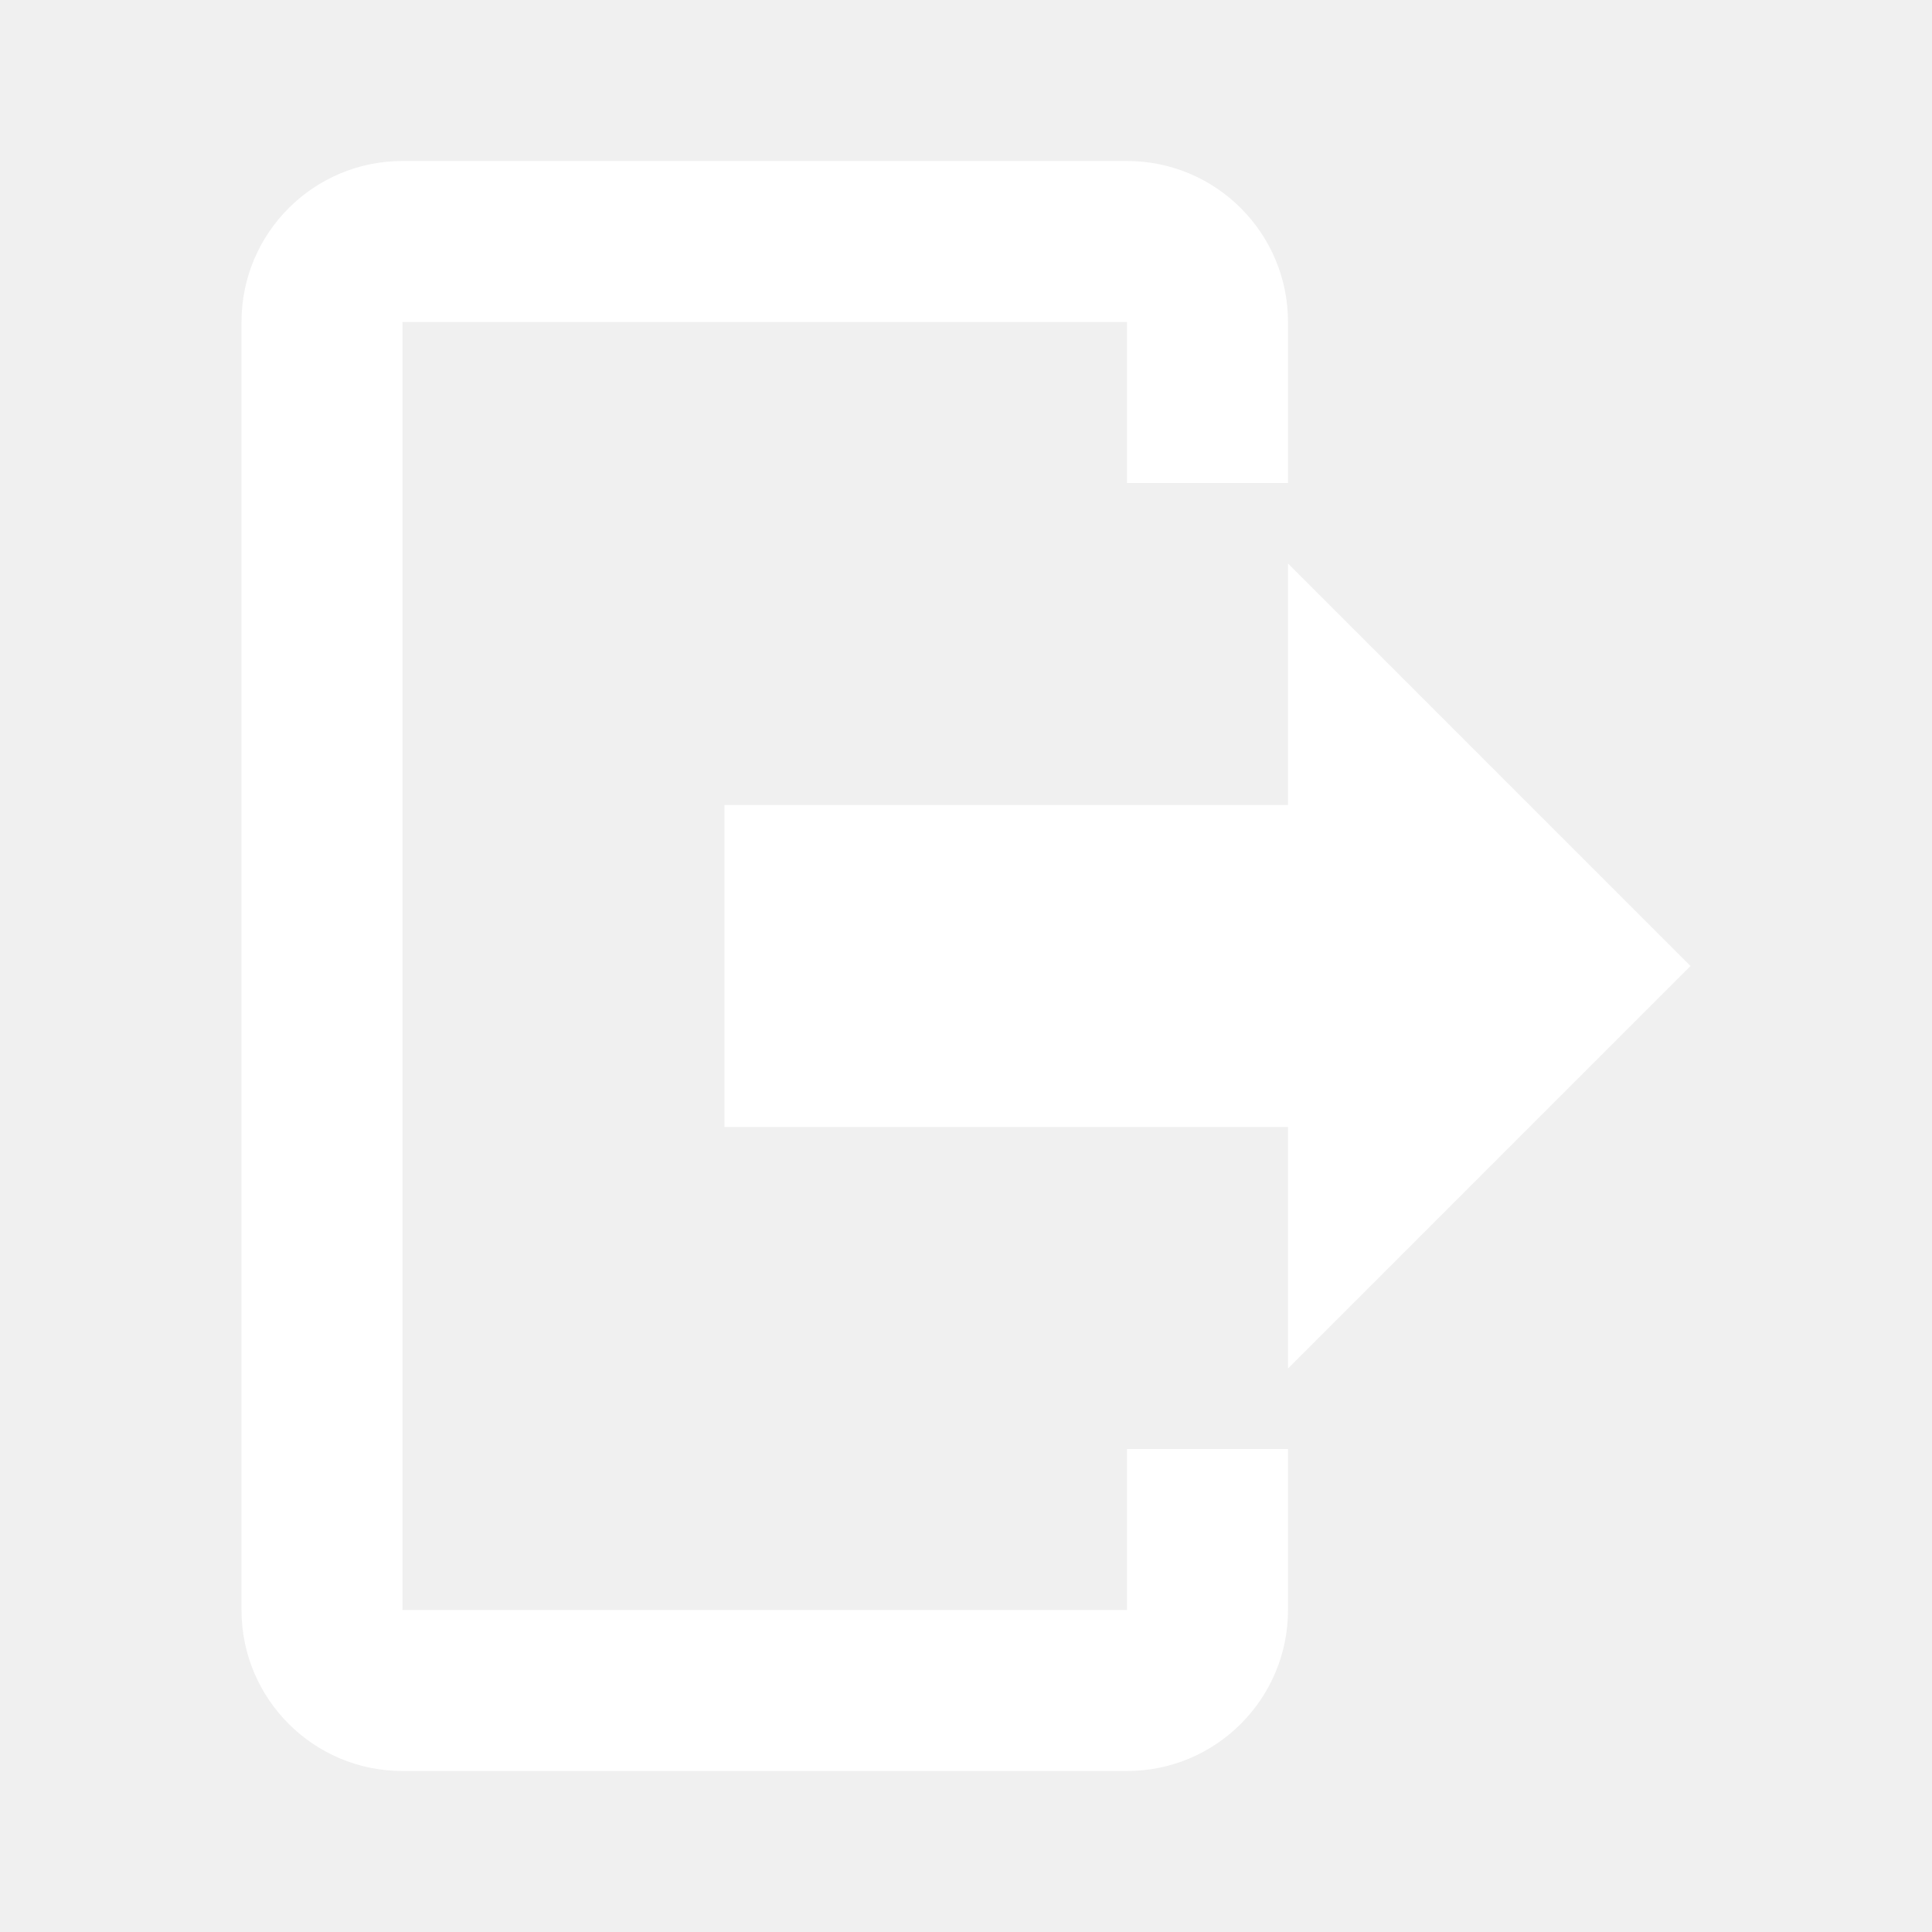
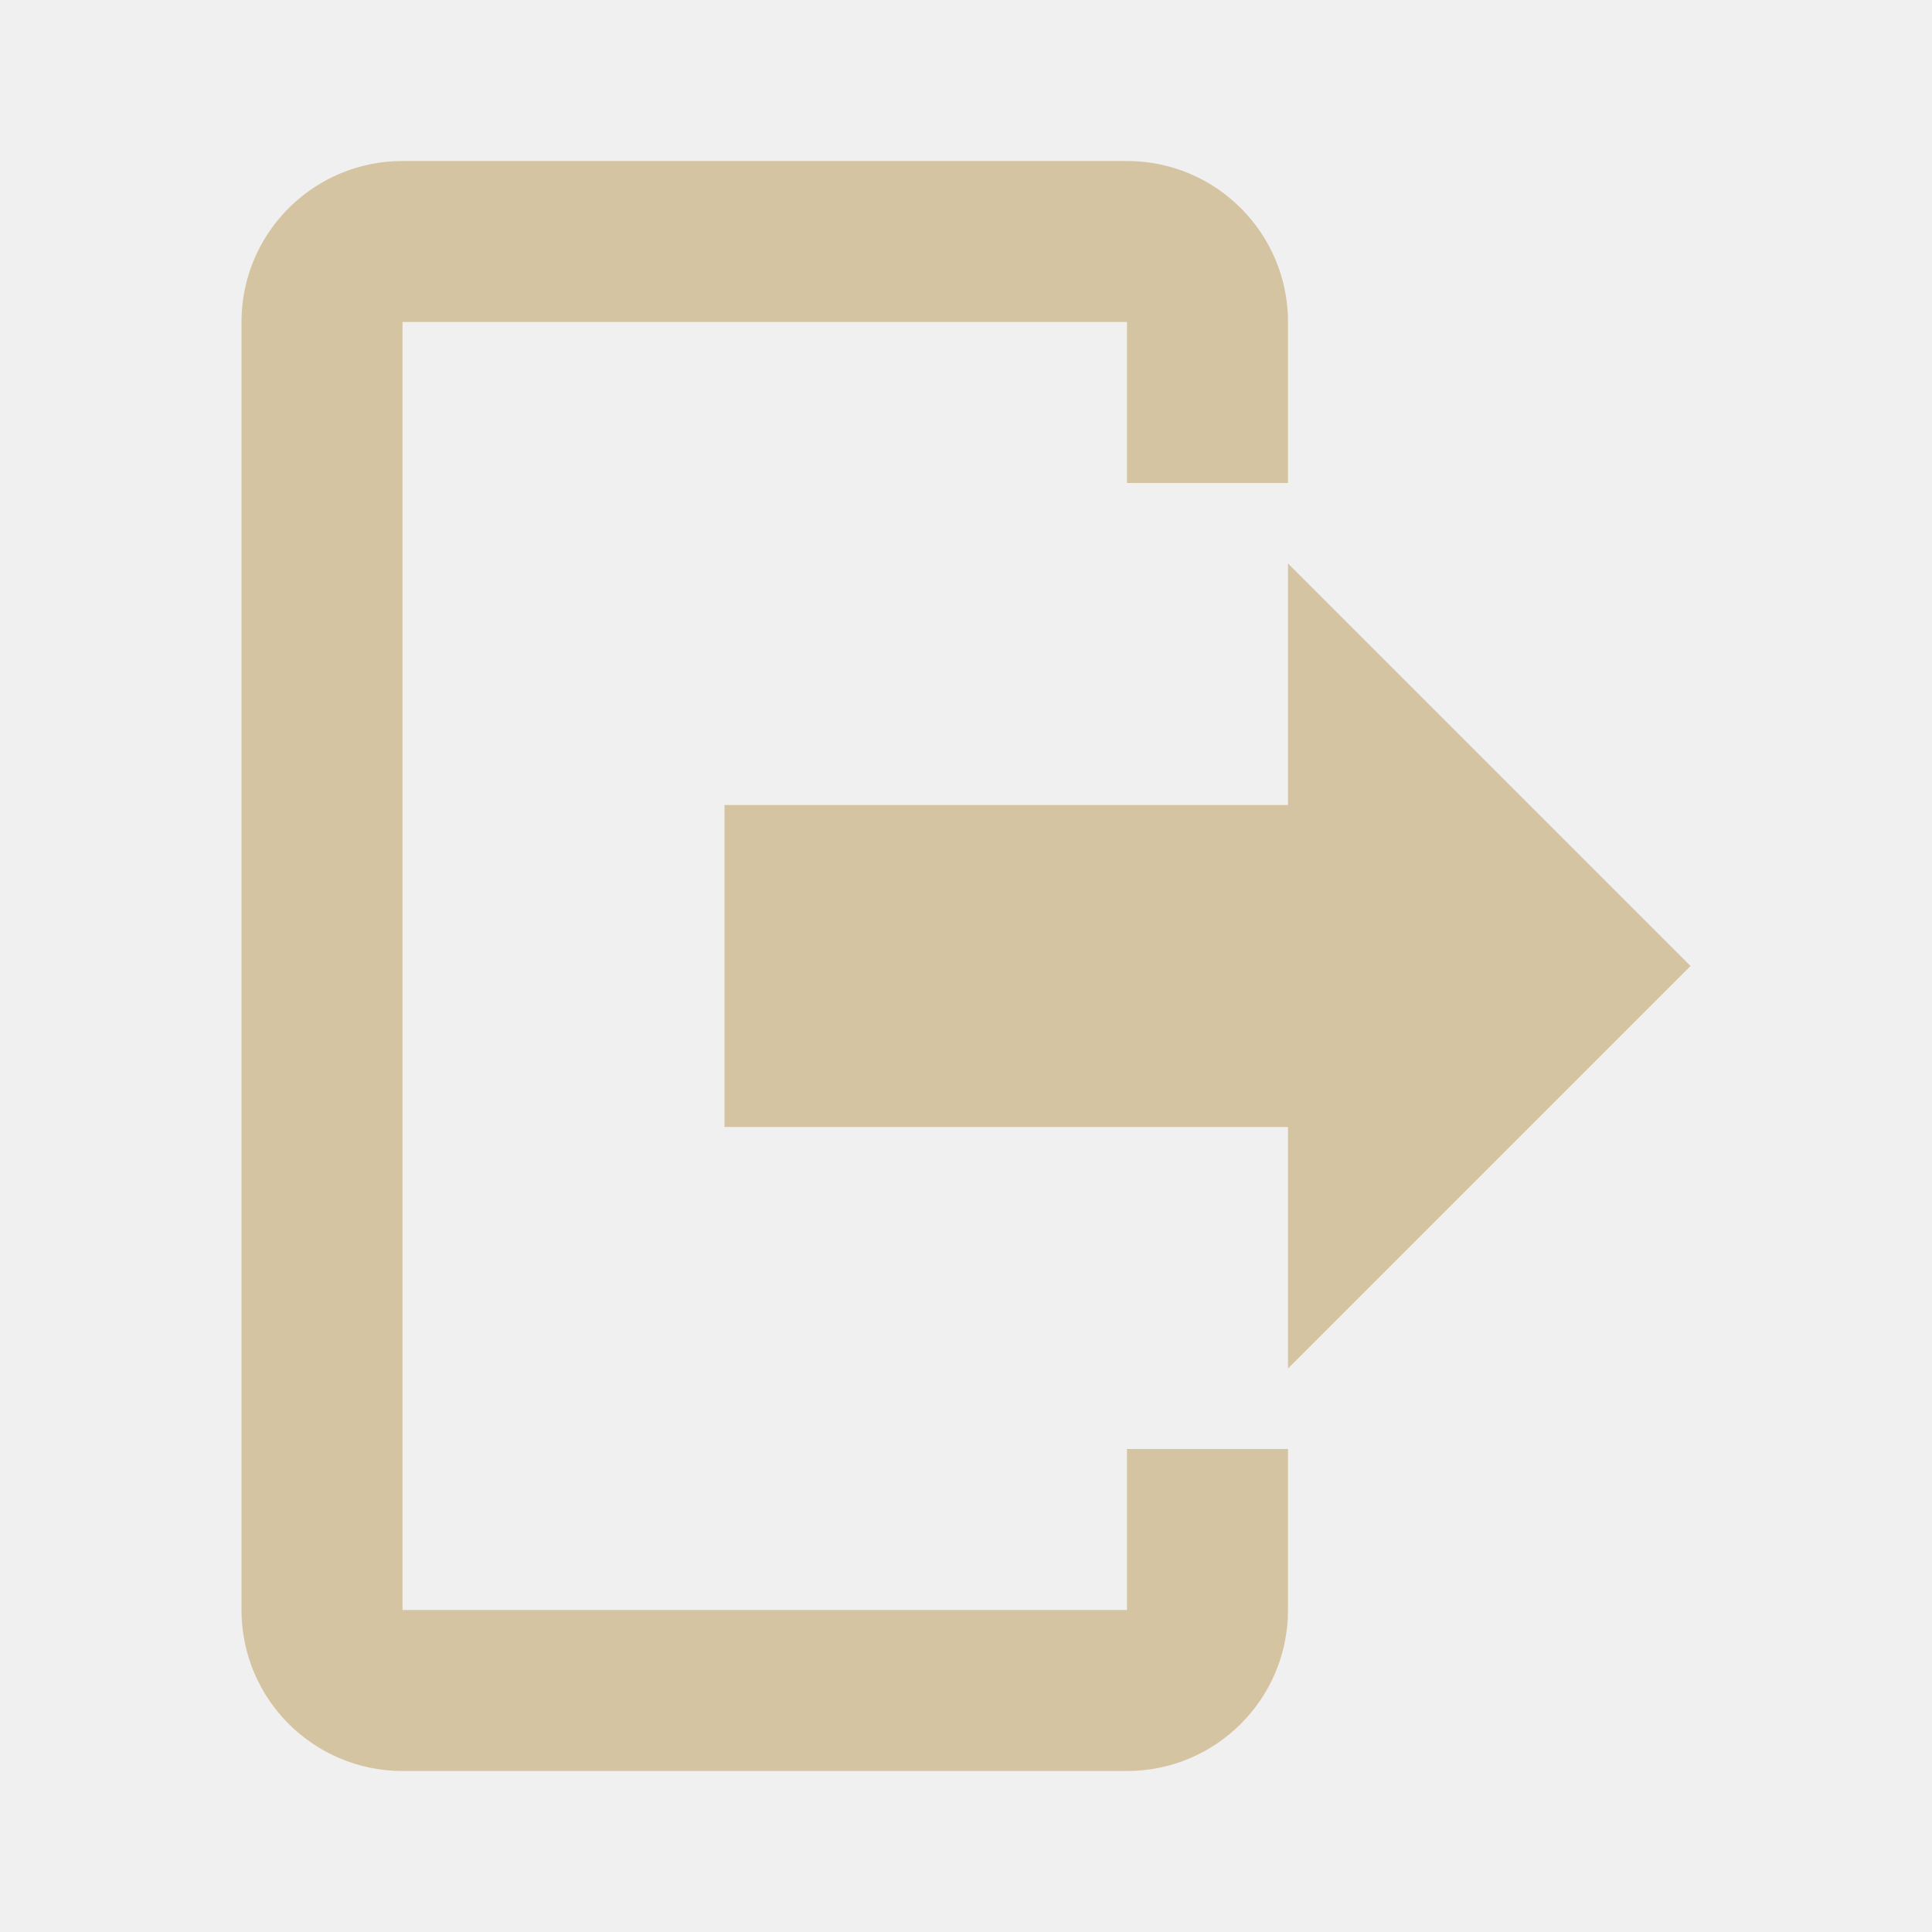
<svg xmlns="http://www.w3.org/2000/svg" version="1.1" width="240" height="240" viewBox="0 0 24 24">
-   <path fill="#ffffff" d="M16,17V14H9V10H16V7L21,12L16,17M14,2A2,2 0 0,1 16,4V6H14V4H5V20H14V18H16V20A2,2 0 0,1 14,22H5A2,2 0 0,1 3,20V4A2,2 0 0,1 5,2H14Z" />
+   <path fill="#d5c4a1" d="M16,17V14H9V10H16V7L21,12L16,17M14,2A2,2 0 0,1 16,4V6H14V4H5V20H14V18H16V20A2,2 0 0,1 14,22H5A2,2 0 0,1 3,20V4A2,2 0 0,1 5,2H14Z" />
</svg>
